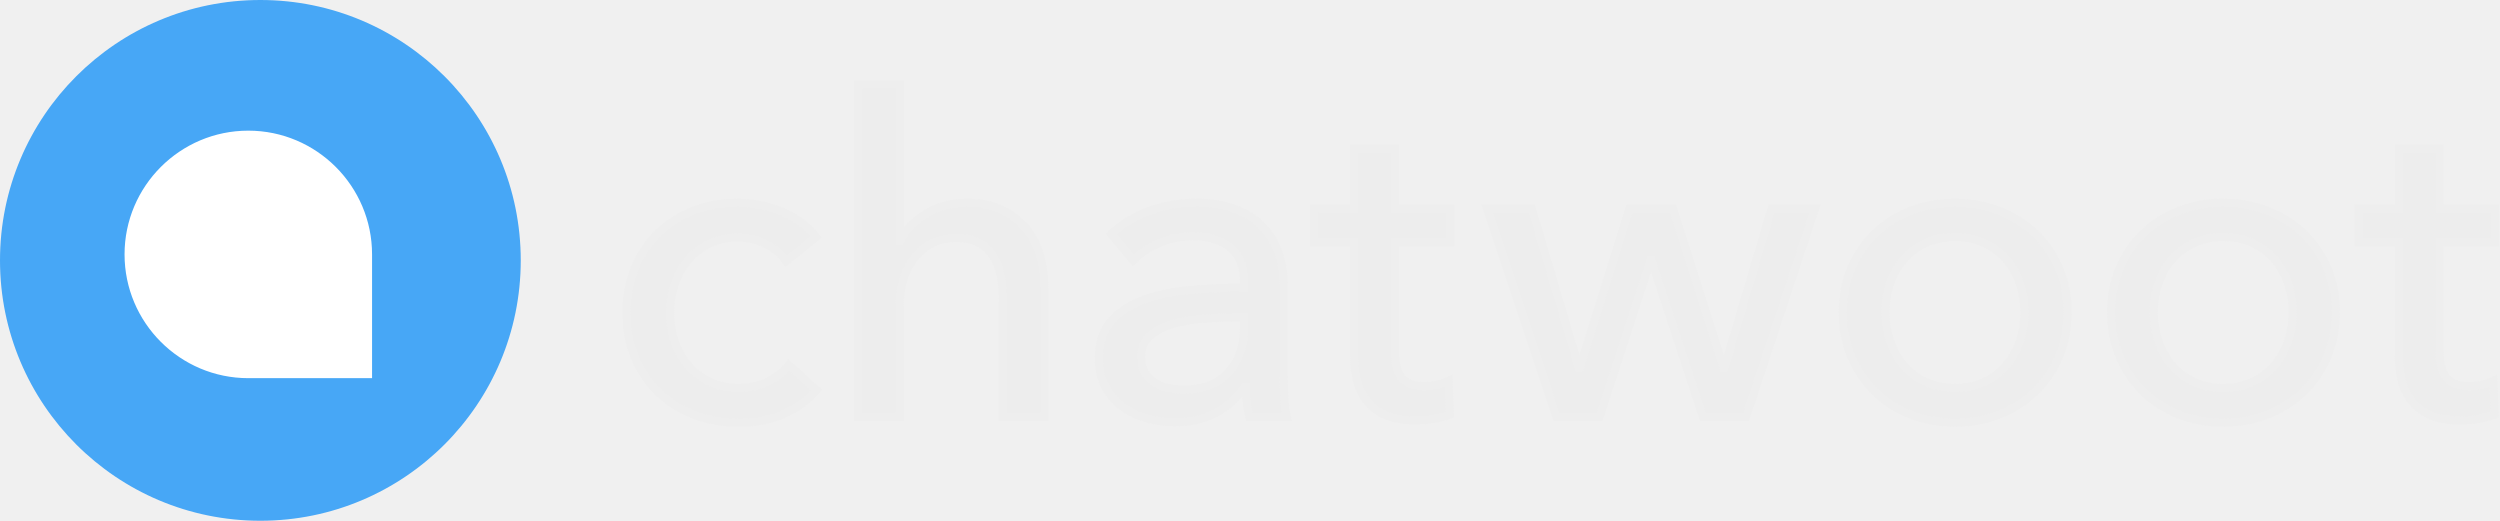
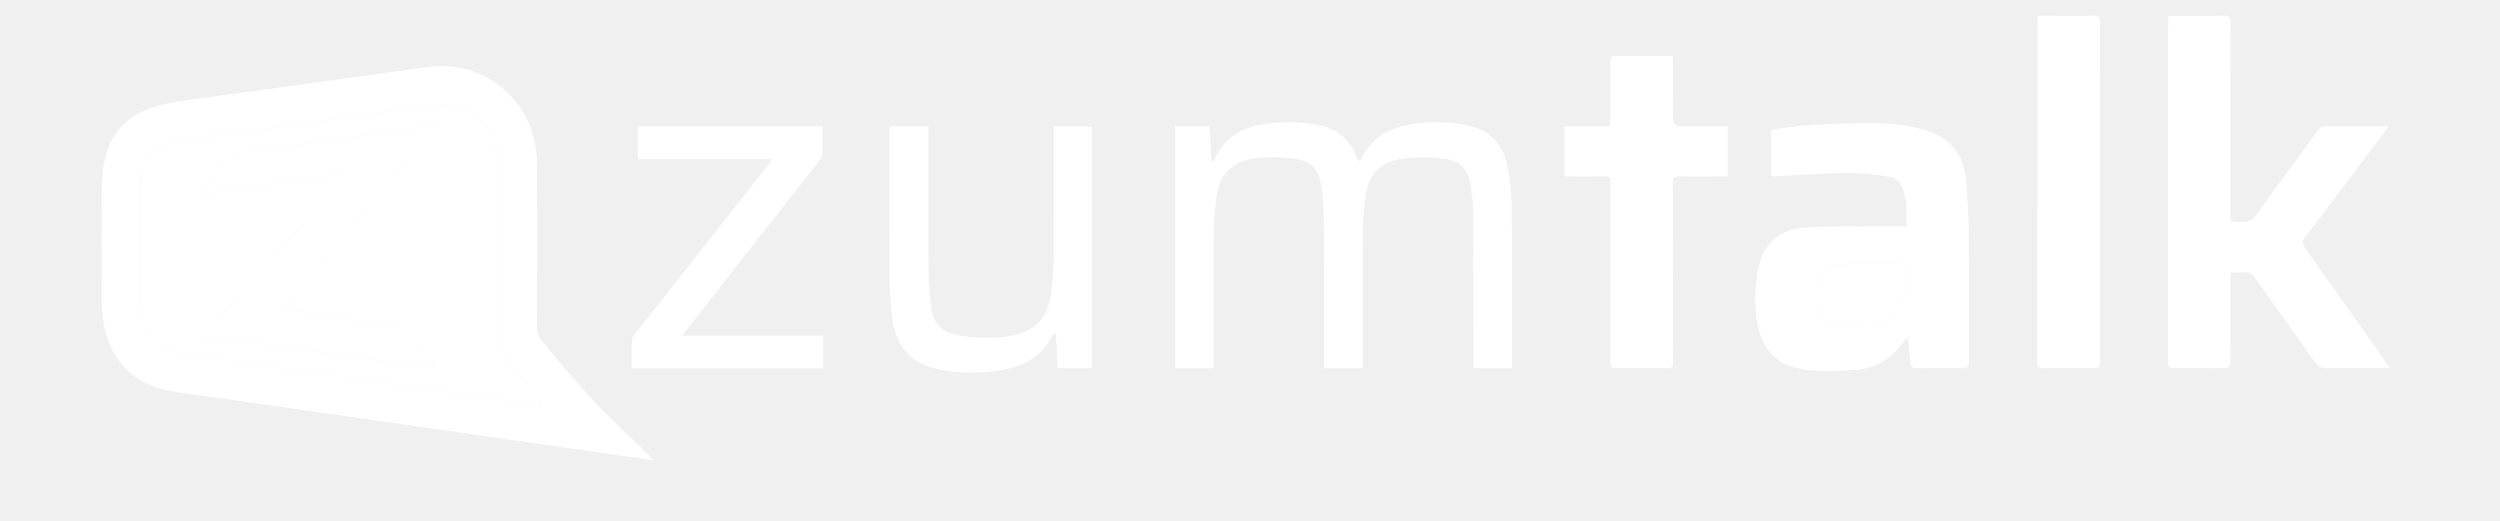
- <svg xmlns="http://www.w3.org/2000/svg" width="2458px" height="512px" viewBox="0 0 2458 512" version="1.1">
-   <g id="Page-1" stroke="none" stroke-width="1" fill="none" fill-rule="evenodd">
-     <g id="logo" fill-rule="nonzero">
-       <g id="woot-log">
-         <circle id="Oval" fill="#47A7F6" cx="256" cy="256" r="256" />
-         <path d="M362.808,368.808 L244.123,368.808 C178.699,368.808 125.457,315.562 125.457,250.122 C125.457,184.703 178.699,131.457 244.124,131.457 C309.565,131.457 362.808,184.703 362.808,250.122 L362.808,368.808 Z" id="Fill-1" stroke="#FFFFFF" stroke-width="6" fill="#FFFFFF" />
-       </g>
-       <path d="M772.982,256.848 C768.658,250.217 762.171,244.667 753.522,240.198 C744.872,235.73 735.647,233.495 725.844,233.495 C715.177,233.495 705.735,235.513 697.518,239.55 C689.302,243.586 682.31,248.992 676.544,255.767 C670.778,262.542 666.381,270.398 663.354,279.336 C660.327,288.273 658.813,297.643 658.813,307.446 C658.813,317.248 660.327,326.618 663.354,335.555 C666.381,344.493 670.778,352.349 676.544,359.124 C682.31,365.899 689.374,371.305 697.735,375.341 C706.095,379.378 715.609,381.396 726.277,381.396 C736.656,381.396 746.098,379.378 754.603,375.341 C763.108,371.305 770.099,365.827 775.577,358.908 L802.822,383.558 C794.173,393.649 783.361,401.505 770.387,407.127 C757.414,412.749 742.71,415.56 726.277,415.56 C710.42,415.56 695.789,412.965 682.382,407.776 C668.976,402.586 657.372,395.307 647.569,385.937 C637.767,376.567 630.055,365.251 624.433,351.989 C618.811,338.727 616,323.879 616,307.446 C616,291.3 618.739,276.597 624.217,263.335 C629.695,250.073 637.335,238.685 647.137,229.171 C656.939,219.657 668.544,212.305 681.95,207.115 C695.356,201.926 709.843,199.331 725.412,199.331 C739.827,199.331 754.17,202.214 768.441,207.98 C782.713,213.746 794.028,222.107 802.389,233.063 L772.982,256.848 Z M885.421,236.09 C890.322,225.999 898.683,217.35 910.504,210.143 C922.324,202.935 935.586,199.331 950.29,199.331 C963.552,199.331 974.94,201.565 984.454,206.034 C993.968,210.503 1001.896,216.485 1008.239,223.981 C1014.582,231.477 1019.267,240.27 1022.294,250.361 C1025.321,260.452 1026.835,271.263 1026.835,282.795 L1026.835,409.938 L986.184,409.938 L986.184,296.634 C986.184,288.273 985.535,280.345 984.238,272.849 C982.94,265.353 980.562,258.722 977.102,252.956 C973.643,247.19 968.958,242.577 963.047,239.117 C957.137,235.658 949.425,233.928 939.911,233.928 C923.766,233.928 910.504,240.054 900.125,252.307 C889.746,264.56 884.556,280.921 884.556,301.391 L884.556,409.938 L843.905,409.938 L843.905,83 L884.556,83 L884.556,236.09 L885.421,236.09 Z M1223.171,277.174 C1223.171,261.893 1218.558,250.577 1209.332,243.226 C1200.106,235.874 1187.853,232.198 1172.573,232.198 C1161.041,232.198 1150.157,234.432 1139.923,238.901 C1129.688,243.37 1121.111,249.064 1114.191,255.983 L1092.568,230.036 C1102.659,220.522 1114.984,213.026 1129.544,207.548 C1144.103,202.07 1159.743,199.331 1176.465,199.331 C1191.169,199.331 1203.926,201.421 1214.738,205.602 C1225.549,209.782 1234.415,215.476 1241.334,222.684 C1248.253,229.892 1253.443,238.396 1256.902,248.199 C1260.362,258.001 1262.092,268.524 1262.092,279.768 L1262.092,369.287 C1262.092,376.206 1262.308,383.486 1262.741,391.126 C1263.173,398.766 1263.966,405.037 1265.119,409.938 L1228.36,409.938 C1226.054,400.136 1224.9,390.333 1224.9,380.531 L1223.603,380.531 C1216.107,391.487 1206.665,399.991 1195.277,406.046 C1183.889,412.1 1170.411,415.128 1154.842,415.128 C1146.77,415.128 1138.337,414.046 1129.544,411.884 C1120.75,409.722 1112.75,406.19 1105.542,401.289 C1098.334,396.388 1092.352,389.901 1087.595,381.828 C1082.838,373.756 1080.46,363.809 1080.46,351.989 C1080.46,336.42 1084.64,324.095 1093.001,315.014 C1101.362,305.932 1112.317,299.013 1125.868,294.256 C1139.418,289.499 1154.698,286.399 1171.708,284.958 C1188.718,283.516 1205.872,282.795 1223.171,282.795 L1223.171,277.174 Z M1213.224,312.203 C1203.133,312.203 1192.682,312.635 1181.871,313.5 C1171.059,314.365 1161.257,316.095 1152.464,318.689 C1143.67,321.284 1136.391,325.176 1130.625,330.366 C1124.859,335.555 1121.976,342.475 1121.976,351.124 C1121.976,357.178 1123.201,362.224 1125.651,366.26 C1128.102,370.296 1131.345,373.612 1135.382,376.206 C1139.418,378.801 1143.887,380.603 1148.788,381.612 C1153.689,382.621 1158.734,383.126 1163.924,383.126 C1182.952,383.126 1197.584,377.432 1207.818,366.044 C1218.053,354.655 1223.171,340.312 1223.171,323.014 L1223.171,312.203 L1213.224,312.203 Z M1425.993,238.252 L1371.504,238.252 L1371.504,345.069 C1371.504,357.467 1373.81,366.332 1378.423,371.666 C1383.036,376.999 1390.388,379.666 1400.478,379.666 C1404.226,379.666 1408.263,379.234 1412.587,378.369 C1416.912,377.504 1420.804,376.206 1424.264,374.477 L1425.561,407.776 C1420.66,409.506 1415.254,410.875 1409.344,411.884 C1403.433,412.893 1397.307,413.398 1390.964,413.398 C1371.648,413.398 1356.872,408.064 1346.637,397.397 C1336.402,386.729 1331.285,370.729 1331.285,349.394 L1331.285,238.252 L1291.931,238.252 L1291.931,204.953 L1331.285,204.953 L1331.285,146.139 L1371.504,146.139 L1371.504,204.953 L1425.993,204.953 L1425.993,238.252 Z M1506.078,204.953 L1552.351,361.503 L1553.216,361.503 L1602.083,204.953 L1644.897,204.953 L1694.629,361.503 L1695.494,361.503 L1741.767,204.953 L1784.581,204.953 L1716.685,409.938 L1674.304,409.938 L1623.706,255.983 L1622.841,255.983 L1572.676,409.938 L1530.295,409.938 L1461.967,204.953 L1506.078,204.953 Z M2032.811,307.013 C2032.811,322.87 2030,337.429 2024.378,350.691 C2018.756,363.953 2010.972,375.413 2001.026,385.072 C1991.079,394.73 1979.331,402.226 1965.78,407.56 C1952.23,412.893 1937.671,415.56 1922.102,415.56 C1906.534,415.56 1891.974,412.893 1878.424,407.56 C1864.873,402.226 1853.197,394.73 1843.395,385.072 C1833.592,375.413 1825.88,363.953 1820.258,350.691 C1814.636,337.429 1811.825,322.87 1811.825,307.013 C1811.825,291.156 1814.636,276.669 1820.258,263.551 C1825.88,250.433 1833.592,239.117 1843.395,229.603 C1853.197,220.089 1864.873,212.665 1878.424,207.332 C1891.974,201.998 1906.534,199.331 1922.102,199.331 C1937.671,199.331 1952.23,201.998 1965.78,207.332 C1979.331,212.665 1991.079,220.089 2001.026,229.603 C2010.972,239.117 2018.756,250.433 2024.378,263.551 C2030,276.669 2032.811,291.156 2032.811,307.013 Z M1990.43,307.013 C1990.43,297.211 1988.917,287.841 1985.89,278.903 C1982.862,269.966 1978.466,262.11 1972.7,255.334 C1966.934,248.559 1959.798,243.154 1951.293,239.117 C1942.788,235.081 1933.058,233.063 1922.102,233.063 C1911.146,233.063 1901.416,235.081 1892.911,239.117 C1884.406,243.154 1877.271,248.559 1871.505,255.334 C1865.738,262.11 1861.342,269.966 1858.315,278.903 C1855.287,287.841 1853.774,297.211 1853.774,307.013 C1853.774,316.816 1855.287,326.185 1858.315,335.123 C1861.342,344.06 1865.738,351.989 1871.505,358.908 C1877.271,365.827 1884.406,371.305 1892.911,375.341 C1901.416,379.378 1911.146,381.396 1922.102,381.396 C1933.058,381.396 1942.788,379.378 1951.293,375.341 C1959.798,371.305 1966.934,365.827 1972.7,358.908 C1978.466,351.989 1982.862,344.06 1985.89,335.123 C1988.917,326.185 1990.43,316.816 1990.43,307.013 Z M2296.611,307.013 C2296.611,322.87 2293.8,337.429 2288.178,350.691 C2282.556,363.953 2274.771,375.413 2264.825,385.072 C2254.878,394.73 2243.13,402.226 2229.58,407.56 C2216.029,412.893 2201.47,415.56 2185.901,415.56 C2170.333,415.56 2155.774,412.893 2142.223,407.56 C2128.673,402.226 2116.996,394.73 2107.194,385.072 C2097.392,375.413 2089.68,363.953 2084.058,350.691 C2078.436,337.429 2075.625,322.87 2075.625,307.013 C2075.625,291.156 2078.436,276.669 2084.058,263.551 C2089.68,250.433 2097.392,239.117 2107.194,229.603 C2116.996,220.089 2128.673,212.665 2142.223,207.332 C2155.774,201.998 2170.333,199.331 2185.901,199.331 C2201.47,199.331 2216.029,201.998 2229.58,207.332 C2243.13,212.665 2254.878,220.089 2264.825,229.603 C2274.771,239.117 2282.556,250.433 2288.178,263.551 C2293.8,276.669 2296.611,291.156 2296.611,307.013 Z M2254.23,307.013 C2254.23,297.211 2252.716,287.841 2249.689,278.903 C2246.662,269.966 2242.265,262.11 2236.499,255.334 C2230.733,248.559 2223.597,243.154 2215.092,239.117 C2206.587,235.081 2196.857,233.063 2185.901,233.063 C2174.946,233.063 2165.215,235.081 2156.71,239.117 C2148.205,243.154 2141.07,248.559 2135.304,255.334 C2129.538,262.11 2125.141,269.966 2122.114,278.903 C2119.087,287.841 2117.573,297.211 2117.573,307.013 C2117.573,316.816 2119.087,326.185 2122.114,335.123 C2125.141,344.06 2129.538,351.989 2135.304,358.908 C2141.07,365.827 2148.205,371.305 2156.71,375.341 C2165.215,379.378 2174.946,381.396 2185.901,381.396 C2196.857,381.396 2206.587,379.378 2215.092,375.341 C2223.597,371.305 2230.733,365.827 2236.499,358.908 C2242.265,351.989 2246.662,344.06 2249.689,335.123 C2252.716,326.185 2254.23,316.816 2254.23,307.013 Z M2453.16,238.252 L2398.671,238.252 L2398.671,345.069 C2398.671,357.467 2400.977,366.332 2405.59,371.666 C2410.203,376.999 2417.554,379.666 2427.645,379.666 C2431.393,379.666 2435.429,379.234 2439.754,378.369 C2444.079,377.504 2447.971,376.206 2451.43,374.477 L2452.728,407.776 C2447.827,409.506 2442.421,410.875 2436.511,411.884 C2430.6,412.893 2424.474,413.398 2418.131,413.398 C2398.815,413.398 2384.039,408.064 2373.804,397.397 C2363.569,386.729 2358.452,370.729 2358.452,349.394 L2358.452,238.252 L2319.098,238.252 L2319.098,204.953 L2358.452,204.953 L2358.452,146.139 L2398.671,146.139 L2398.671,204.953 L2453.16,204.953 L2453.16,238.252 Z" id="chatwoot" stroke="#EEEEEE" stroke-width="8" fill="#EDEDED" />
-     </g>
-   </g>
+ <svg xmlns="http://www.w3.org/2000/svg" id="Camada_1" viewBox="0 0 2458 512">
+   <defs>
+     <style>
+       .cls-1 {
+         fill: #fff;
+       }
+     </style>
+   </defs>
+   <path class="cls-1" d="M642.62,452.54c-18.17-2.61-35.23-5.06-52.3-7.51-30.98-4.44-61.96-8.89-92.95-13.33-30.98-4.44-61.97-8.85-92.95-13.29-30.8-4.41-61.59-8.83-92.39-13.25-31.17-4.47-62.34-8.95-93.51-13.42-17.87-2.56-35.87-4.42-53.59-7.78-34.52-6.56-58.21-32.19-63.23-67.56-1.15-8.14-1.73-16.43-1.77-24.66-.19-36.14-.42-72.28.13-108.41.16-10.81,1.48-21.97,4.53-32.31,8.32-28.2,29.54-42.75,57.02-48.57,17.81-3.77,36.01-5.73,54.07-8.28,29.29-4.12,58.6-8.04,87.9-12.07,26.63-3.66,53.26-7.35,79.89-11.02,13.89-1.92,27.74-4.21,41.67-5.67,43.92-4.61,85.32,22.94,98.52,65.97,2.72,8.85,4.09,18.44,4.16,27.71.38,53.63.24,107.26.11,160.88-.01,5.64.94,10.73,4.6,15.01,16.74,19.55,32.95,39.59,50.52,58.36,17.46,18.66,36.32,36,54.55,53.94,1.46,1.44,2.84,2.97,5,5.22ZM532.41,398.07c.26-.44.53-.87.79-1.31-1.73-1.98-3.55-3.88-5.17-5.95-9.95-12.69-20.17-25.2-29.68-38.22-6.23-8.54-8.67-18.39-8.61-29.26.31-53.63.15-107.26.12-160.9,0-3.64.06-7.35-.59-10.91-5.88-32.24-31.1-51.28-63.87-47.42-29.56,3.49-59.01,7.89-88.5,11.93-29.49,4.04-58.97,8.12-88.46,12.21-24.92,3.46-49.89,6.56-74.72,10.54-22.87,3.67-32.09,13.22-35.24,34.68-.42,2.83-.38,5.75-.38,8.63-.02,36.91-.06,73.82.04,110.72.02,5.55.41,11.14,1.19,16.63,2.86,20.23,15.1,34.06,33.32,37.08,16.48,2.73,33.06,4.82,49.6,7.19,30.8,4.4,61.59,8.78,92.39,13.19,30.99,4.44,61.97,8.89,92.96,13.35,28.51,4.1,57.02,8.21,85.54,12.29,13.09,1.87,26.19,3.68,39.28,5.51Z" />
+   <path class="cls-1" d="M2349.68,361.9h-7.57c-17.9,0-35.82-.29-53.71.16-6.18.15-9.67-2.02-13.12-6.94-19.08-27.23-38.62-54.14-57.74-81.35-3.08-4.39-6.19-6.76-11.72-6.08-3.95.49-8.02.1-12.5.1-.15,3.16-.38,5.8-.38,8.45-.03,26.14-.14,52.29.08,78.43.05,5.38-1.36,7.47-7.09,7.35-16.16-.33-32.34-.23-48.51-.04-4.46.05-5.85-1.32-5.85-5.92.13-111.69.1-223.38.11-335.06,0-1.51.13-3.02.22-5.1,2.21-.12,4.25-.33,6.3-.34,15.79-.03,31.58.26,47.36-.16,5.88-.15,7.49,1.57,7.48,7.39-.19,61.71-.14,123.41-.1,185.12,0,11.5-1.27,9.66,10.08,10.42,7.38.49,11.8-2.06,16.09-8.08,19.65-27.54,39.89-54.66,59.76-82.05,2.18-3,4.41-4.08,8.08-4.05,20.02.18,40.03.09,61.28.09-1.69,2.44-2.84,4.24-4.12,5.95-25.99,34.58-51.93,69.2-78.09,103.66-2.7,3.56-2.7,5.81-.15,9.39,26.43,37.1,52.68,74.34,78.97,111.54,1.31,1.86,2.56,3.77,4.84,7.13Z" />
+   <path class="cls-1" d="M1874.27,222.51c.37-12.32.82-24.78-3.24-36.8-2.36-6.99-8.07-11.23-14.97-12.17-13.29-1.81-26.73-3.63-40.09-3.48-22.67.24-45.31,1.99-67.97,3.11-2.09.1-4.18.24-6.6.38v-45.87c11.52-1.53,23.03-3.8,34.63-4.44,23.42-1.29,46.91-2.54,70.34-2.15,14.28.24,28.83,2.26,42.68,5.75,28.16,7.1,42.12,24.44,44.39,53.33,1.28,16.26,2.1,32.59,2.22,48.89.3,41.91,0,83.82.22,125.73.03,5.37-1.12,7.4-6.91,7.25-14.81-.39-29.65-.24-44.47-.07-4.23.05-6.15-1-6.31-5.7-.26-7.59-1.35-15.15-2.22-24.02-2.11,1.51-3.59,2.07-4.26,3.13-11.5,18.23-28.83,27.13-49.54,28.51-16.59,1.11-33.59,1.54-49.96-.82-25.94-3.75-41.14-21.38-44.86-47.92-2.34-16.7-1.78-33.38,1.28-49.9,4.64-25.04,19.65-39.64,46.04-41.54,24.87-1.79,49.93-.92,74.91-1.17,7.86-.08,15.72-.01,24.66-.01ZM1837.33,259.24c-.01-.22-.02-.45-.04-.67-12.63.71-25.32.94-37.88,2.32-7.96.87-11.73,5-12.36,12.89-.72,9.11-.85,18.35-.17,27.45.72,9.61,5.14,14.6,14.79,15.43,13.31,1.15,26.81,1.74,40.11.81,11.89-.83,22.03-6.14,27.19-18.25,5.03-11.81,5.55-24.18,5.25-36.66-.03-1.14-2.98-3.13-4.62-3.17-10.75-.29-21.52-.15-32.28-.15Z" />
+   <path class="cls-1" d="M1339.8,362.04h-38.06c0-2.58,0-4.83,0-7.09,0-46.14.14-92.27-.1-138.41-.05-10.53-.93-21.12-2.25-31.58-2.41-19.08-9.77-26.97-28.92-29.21-11.74-1.37-23.91-1.63-35.62-.21-24.17,2.94-36.46,16.23-39.31,41.01-1.33,11.62-2.14,23.36-2.21,35.05-.26,41.14-.1,82.27-.1,123.41v7.04h-37.8V124.34h33.87c.57,11.15,1.15,22.29,1.72,33.44.76.52,1.51,1.04,2.27,1.56.43-1.22.78-2.47,1.3-3.65,9.11-20.47,26.23-30.04,47.21-33.53,18.34-3.05,36.83-2.76,55.11.99,17.7,3.63,30.15,13.77,36.72,30.78.48,1.24,1.08,2.43,1.72,3.59.14.25.66.29,1.38.58.54-.51,1.47-1.01,1.82-1.77,9.54-20.69,27-30.33,48.37-33.94,19.51-3.3,39.09-3.18,58.44,1.54,22.65,5.53,34.15,21.16,37.51,43.15,1.99,13.06,3.41,26.34,3.52,39.53.4,49.4.16,98.81.16,148.21v7.2h-37.91c0-2.31,0-4.54,0-6.76-.05-48.83,0-97.65-.26-146.48-.04-8.42-1.01-16.89-2.27-25.22-2.7-17.91-9.88-25.68-27.86-27.6-12.7-1.35-25.84-1.68-38.46-.03-23.14,3.03-34.62,15.44-37.53,38.52-1.42,11.21-2.28,22.57-2.35,33.87-.27,42.1-.11,84.2-.11,126.29v7.45Z" />
+   <path class="cls-1" d="M1698.74,173.44c-2.48,0-4.55,0-6.62,0-13.28,0-26.57.27-39.84-.12-5.75-.17-7.59,1.41-7.56,7.37.25,41.32.13,82.65.13,123.97,0,16.91-.18,33.83.11,50.74.09,5.04-1.38,6.69-6.49,6.6-15.59-.28-31.18-.09-46.77-.1-8.32,0-8.34-.02-8.34-8.17,0-56.32,0-112.63,0-168.95,0-1.92-.15-3.86.02-5.76.36-4.19-1.27-5.76-5.63-5.65-10.97.26-21.94.08-32.91.08-2.09,0-4.18,0-6.77,0v-49.11h44.88c.16-3.01.39-5.44.4-7.88.03-18.45.15-36.9-.07-55.35-.06-4.71,1.28-6.27,6.17-6.2,18.08.28,36.17.11,55.03.11.14,2.4.37,4.6.37,6.8.03,18.07.01,36.13.02,54.2q0,8.21,7.97,8.21c15.16,0,30.33,0,45.9,0v49.21Z" />
+   <path class="cls-1" d="M874.41,124.29h38.37c0,2.69,0,5.12,0,7.54,0,44.21-.22,88.43.13,132.64.1,13.01,1.2,26.09,2.94,39,1.99,14.79,11,23.67,25.91,26.2,17.59,2.99,35.3,3.53,52.83.32,23.85-4.37,36.09-17.9,39.06-42.73,1.36-11.42,2.17-22.97,2.25-34.47.27-40.37.1-80.74.1-121.11v-7.26h37.43v237.57h-33.54c-.58-11.13-1.17-22.29-1.8-34.23-1.69.87-3.07,1.1-3.41,1.82-10.66,22.69-30.44,31.5-53.58,34.83-18.78,2.71-37.66,2.64-56.31-.98-29.49-5.72-44.53-22.35-47.92-53.22-1.45-13.15-2.27-26.43-2.35-39.65-.28-46.52-.11-93.04-.11-139.56v-6.72Z" />
+   <path class="cls-1" d="M2003.62,15.53c5.42,0,10.56,0,15.7,0,12.9,0,25.8.27,38.69-.13,5.51-.17,6.77,1.81,6.75,6.92-.15,48.63-.09,97.26-.09,145.89,0,61.89,0,123.79,0,185.68,0,7.96-.03,7.98-7.95,7.99-15.79.02-31.57-.14-47.35.09-4.71.07-6.28-1.34-6.28-6.19.12-111.49.09-222.97.11-334.46,0-1.68.24-3.36.43-5.79Z" />
+   <path class="cls-1" d="M809.56,362.12h-188.45c0-9.75-.24-19.27.19-28.76.1-2.11,2.45-4.22,3.98-6.16,42.78-54.4,85.59-108.78,128.39-163.17,1.73-2.2,3.41-4.44,5.91-7.69h-132.44v-31.9h181.59c0,9.49.27,18.86-.19,28.18-.12,2.31-2.46,4.63-4.09,6.71-43.03,54.94-86.11,109.84-129.17,164.75-1.24,1.58-2.44,3.2-4.54,5.97h138.84v32.06Z" />
+   <path class="cls-1" d="M532.41,398.07c-13.09-1.83-26.19-3.64-39.28-5.51-28.52-4.08-57.03-8.2-85.54-12.29-30.98-4.45-61.97-8.91-92.96-13.35-30.79-4.41-61.59-8.79-92.39-13.19-16.54-2.36-33.12-4.46-49.6-7.19-18.22-3.02-30.47-16.84-33.32-37.08-.78-5.49-1.17-11.08-1.19-16.63-.1-36.91-.06-73.82-.04-110.72,0-2.88-.04-5.79.38-8.63,3.16-21.46,12.38-31.02,35.24-34.68,24.83-3.98,49.81-7.08,74.72-10.54,29.48-4.09,58.97-8.17,88.46-12.21,29.49-4.04,58.94-8.44,88.5-11.93,32.77-3.87,57.99,15.17,63.87,47.42.65,3.56.58,7.27.59,10.91.03,53.63.19,107.26-.12,160.9-.06,10.87,2.38,20.72,8.61,29.26,9.5,13.02,19.72,25.53,29.68,38.22,1.62,2.06,3.44,3.97,5.17,5.95-.26.44-.53.87-.79,1.31ZM426.52,361.65c.19-.44.38-.88.57-1.32-9.76-12.34-19.48-24.7-29.34-36.95-.83-1.03-2.57-1.64-3.98-1.86-30.54-4.73-61.1-9.35-91.65-14.04-7.44-1.14-14.85-2.45-23.4-3.86,49.83-60.17,98.81-119.33,148.5-179.34-2.29,0-3.39-.13-4.46.02-28.35,3.92-56.69,7.88-85.04,11.81-32.53,4.51-65.03,9.27-97.62,13.32-9,1.12-16.01,3.54-20.26,12.13-2.1,4.26-5.39,7.94-8.12,11.9-3.78,5.48-7.53,10.96-12.08,17.59,47.7-6.82,93.96-13.42,140.22-20.03.27.43.54.87.82,1.3-46.79,52.33-93.58,104.67-141.19,157.92,76.52,10.59,151.77,21.01,227.01,31.42Z" />
+   <path class="cls-1" d="M1837.33,259.24c10.76,0,21.53-.14,32.28.15,1.64.04,4.59,2.03,4.62,3.17.3,12.48-.22,24.85-5.25,36.66-5.16,12.11-15.3,17.42-27.19,18.25-13.3.93-26.8.34-40.11-.81-9.65-.83-14.07-5.82-14.79-15.43-.68-9.1-.55-18.35.17-27.45.62-7.89,4.4-12.02,12.36-12.89,12.56-1.37,25.24-1.6,37.88-2.32.01.22.02.45.04.67Z" />
+   <path class="cls-1" d="M426.52,361.65c-75.25-10.42-150.5-20.83-227.01-31.42,47.61-53.25,94.4-105.59,141.19-157.92-.27-.43-.54-.87-.82-1.3-46.26,6.61-92.52,13.22-140.22,20.03,4.55-6.62,8.31-12.11,12.08-17.59,2.73-3.96,6.01-7.63,8.12-11.9,4.24-8.6,11.25-11.02,20.26-12.13,32.59-4.04,65.09-8.81,97.62-13.32,28.35-3.93,56.69-7.89,85.04-11.81,1.06-.15,2.16-.02,4.46-.02-49.69,60.01-98.68,119.17-148.5,179.34,8.55,1.42,15.96,2.72,23.4,3.86,30.55,4.69,61.11,9.32,91.65,14.04,1.41.22,3.14.83,3.98,1.86,9.86,12.25,19.59,24.62,29.34,36.95-.19.44-.38.88-.57,1.32Z" />
</svg>
